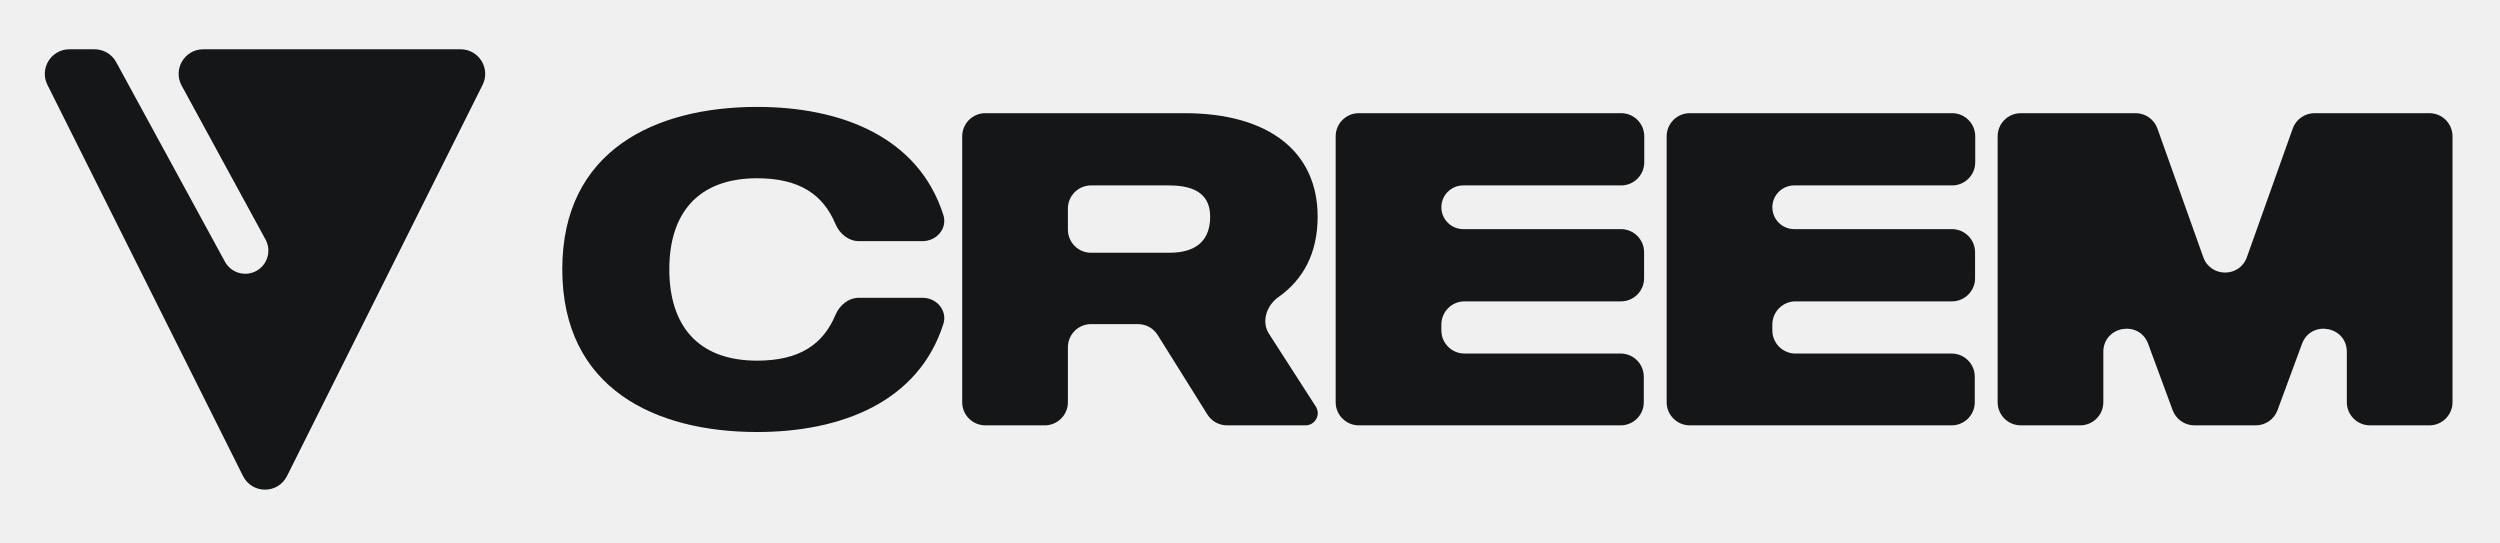
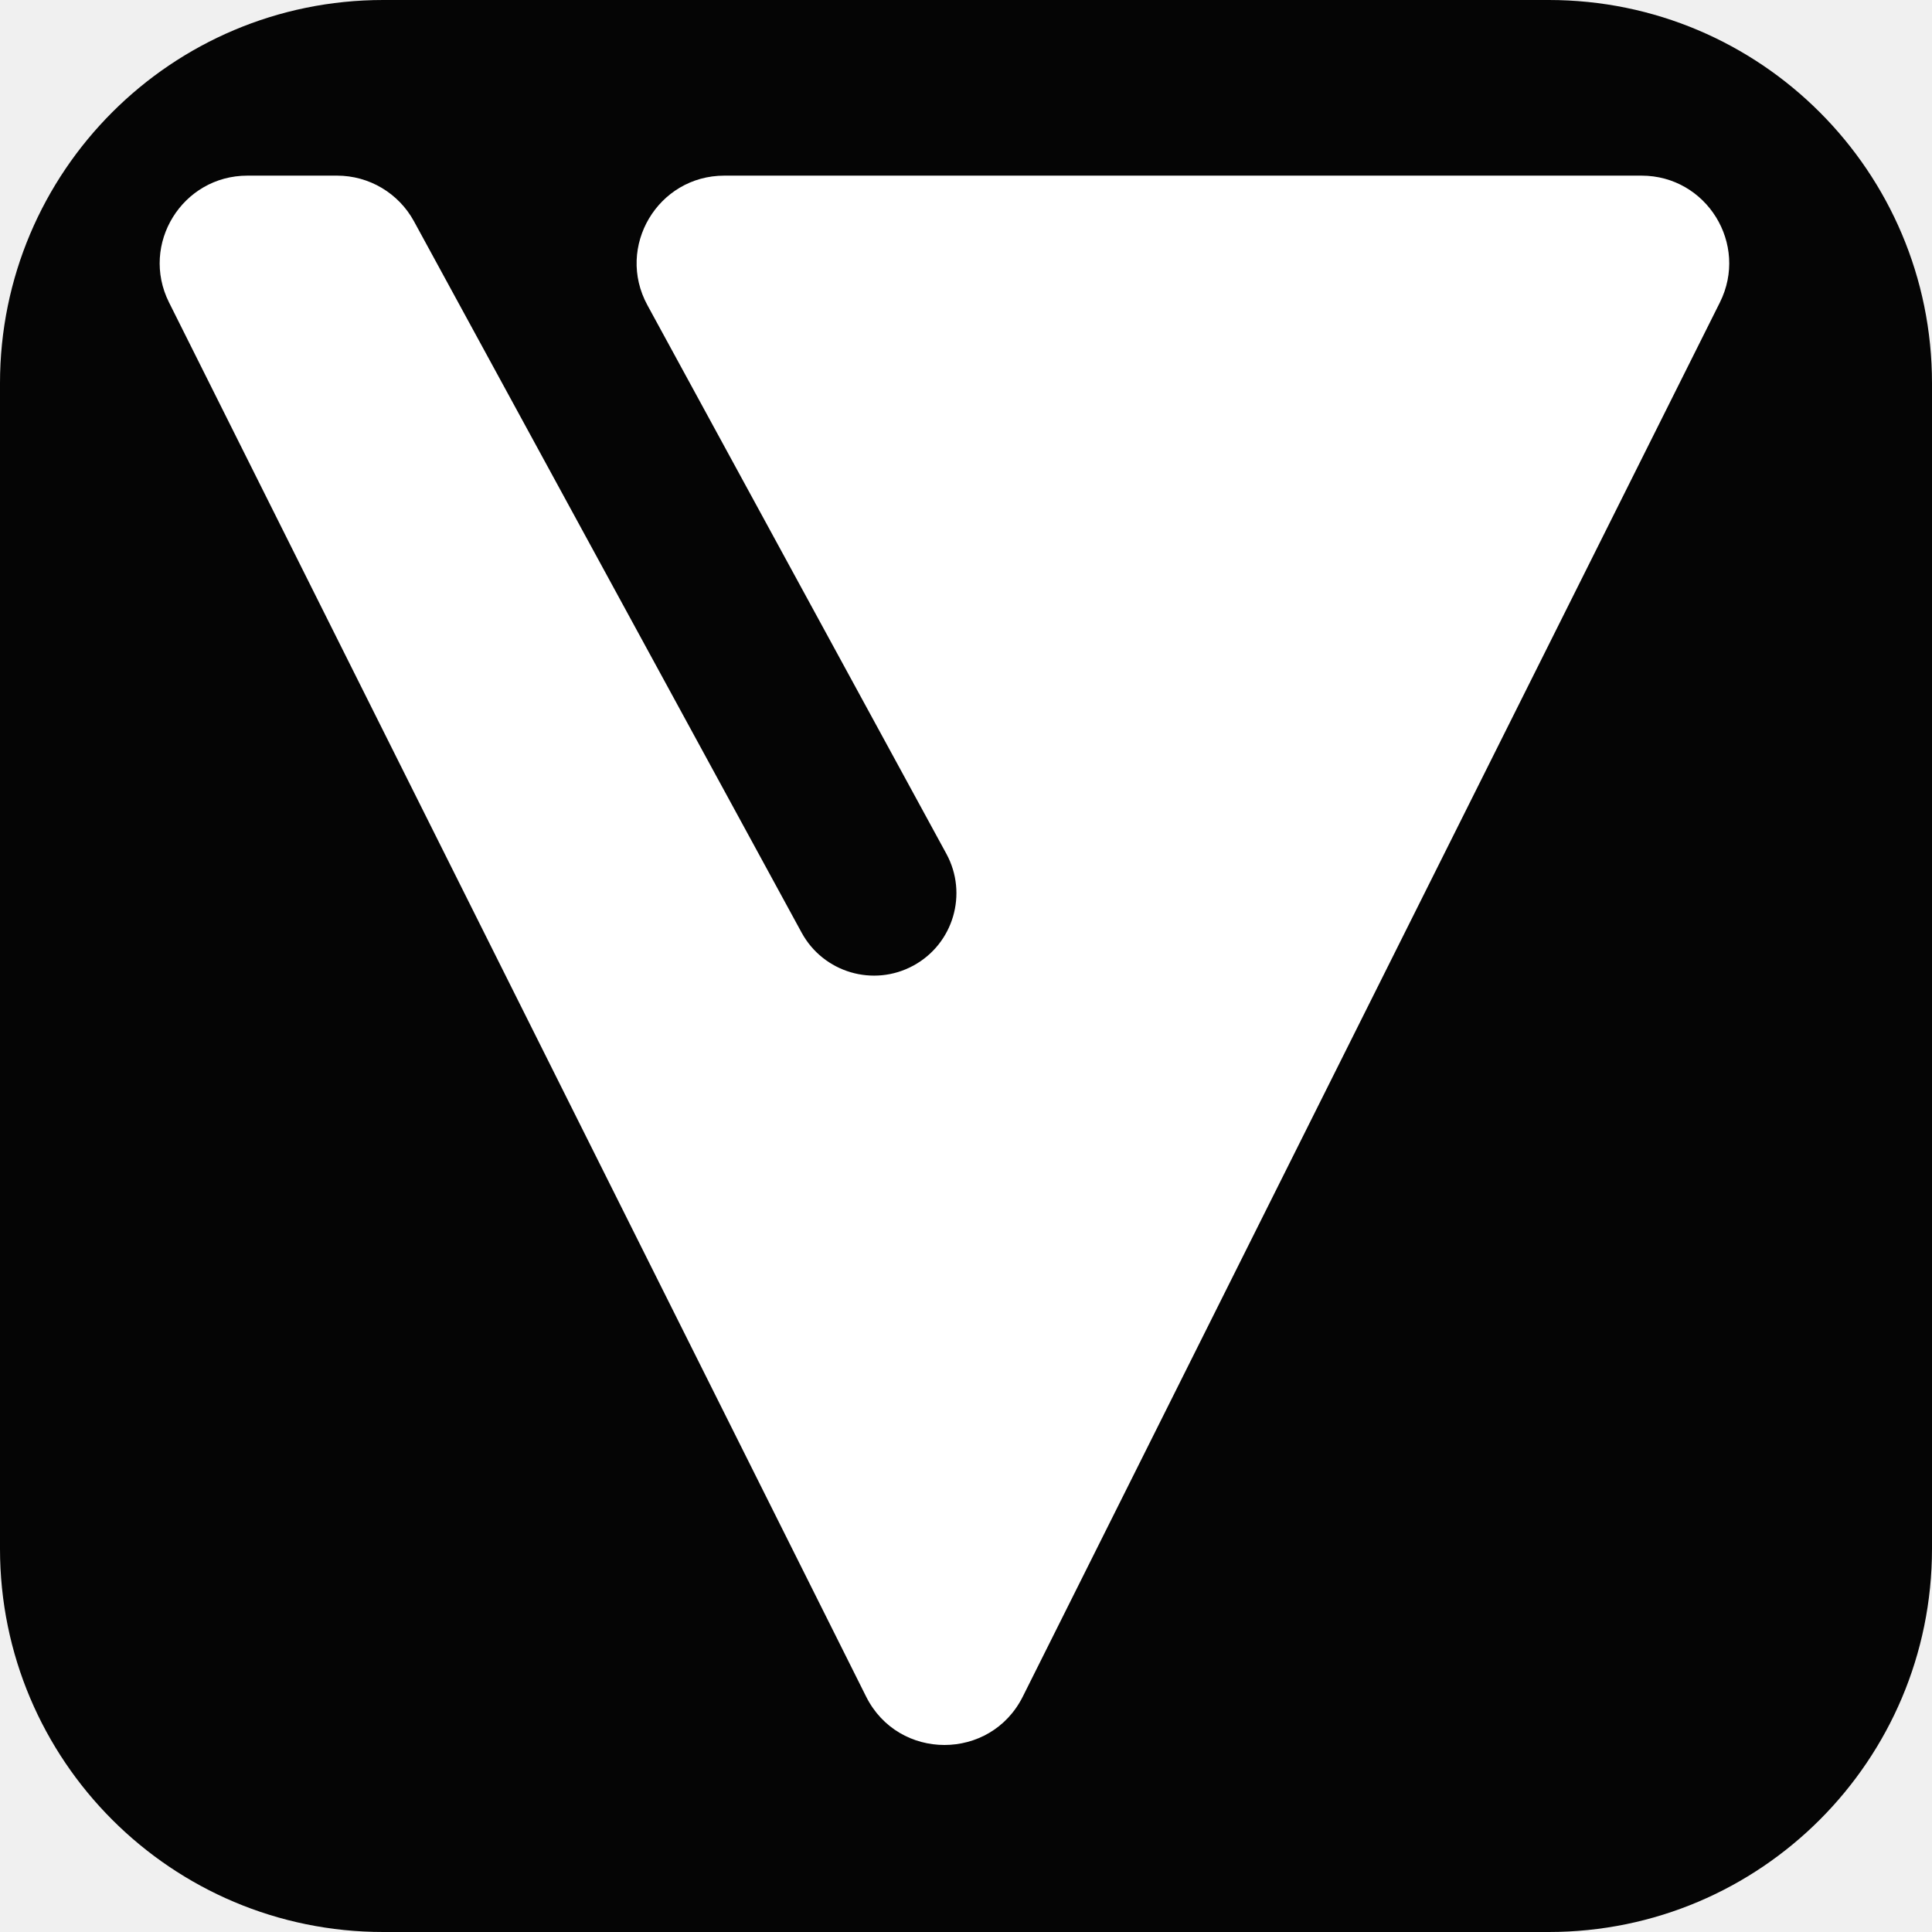
- <svg xmlns="http://www.w3.org/2000/svg" width="558" height="121" viewBox="0 0 558 121" fill="none">
-   <path d="M21.11 11C23.119 11 24.967 12.098 25.928 13.862L50.206 58.411C51.57 60.913 54.705 61.837 57.208 60.473C59.711 59.109 60.634 55.974 59.27 53.471L40.547 19.113C38.554 15.457 41.2 11 45.364 11H102.806C106.885 11 109.539 15.293 107.715 18.942L64.058 106.254C62.036 110.298 56.265 110.298 54.243 106.254L10.586 18.942C8.762 15.293 11.416 11 15.495 11H21.11Z" fill="#151617" />
-   <path d="M168.999 23.862C187.739 23.862 205.01 30.549 210.555 47.981C211.513 50.991 209.059 53.824 205.901 53.824H191.756C189.381 53.824 187.381 52.173 186.465 49.982C183.748 43.487 178.507 39.788 168.999 39.788C155.562 39.789 149.39 47.851 149.39 60.094C149.39 72.437 155.562 80.499 168.999 80.499C178.507 80.499 183.748 76.802 186.465 70.307C187.381 68.116 189.381 66.465 191.756 66.465H205.901C209.059 66.465 211.513 69.298 210.555 72.308C205.01 89.74 187.738 96.426 168.999 96.426C146.305 96.426 125.501 86.771 125.501 60.094C125.501 33.518 146.305 23.862 168.999 23.862Z" fill="#151617" />
-   <path d="M361.834 25.261C364.686 25.261 366.998 27.572 366.998 30.424V36.222C366.998 39.074 364.686 41.386 361.834 41.386H326.591C323.898 41.386 321.714 43.57 321.714 46.263C321.714 48.957 323.898 51.14 326.591 51.14H361.798C364.649 51.141 366.961 53.452 366.961 56.304V62.102C366.961 64.954 364.65 67.266 361.798 67.266H326.878C324.026 67.266 321.714 69.578 321.714 72.43V73.748C321.714 76.6 324.026 78.912 326.878 78.912H361.731C364.582 78.912 366.894 81.224 366.894 84.075V89.774C366.894 92.626 364.582 94.938 361.731 94.938H303.286C300.435 94.937 298.123 92.626 298.123 89.774V30.424C298.123 27.573 300.435 25.261 303.286 25.261H361.834Z" fill="#151617" />
-   <path d="M264.334 25.261C283.545 25.261 294.097 34.119 294.097 48.353C294.097 56.505 290.888 62.4 285.343 66.311C282.698 68.177 281.484 71.777 283.236 74.5L293.686 90.74C294.852 92.553 293.55 94.938 291.395 94.938H273.864C272.084 94.937 270.431 94.02 269.487 92.512L258.386 74.767C257.442 73.259 255.788 72.343 254.008 72.343H243.519C240.667 72.343 238.355 74.654 238.355 77.506V89.774C238.355 92.626 236.043 94.938 233.191 94.938H219.928C217.076 94.938 214.765 92.626 214.765 89.774V30.424C214.765 27.572 217.076 25.261 219.928 25.261H264.334ZM243.519 41.386C240.667 41.386 238.355 43.697 238.355 46.549V51.252C238.355 54.104 240.667 56.416 243.519 56.416H260.95C267.918 56.416 270.107 52.832 270.107 48.353C270.107 43.775 267.221 41.386 260.95 41.386H243.519Z" fill="#151617" />
-   <path d="M440.873 30.424C440.873 27.572 438.561 25.261 435.709 25.261H377.161C374.31 25.261 371.998 27.573 371.998 30.424V89.774C371.998 92.626 374.31 94.937 377.161 94.938H435.606C438.457 94.938 440.769 92.626 440.769 89.774V84.075C440.769 81.224 438.457 78.912 435.606 78.912H400.753C397.901 78.912 395.589 76.6 395.589 73.748V72.43C395.589 69.578 397.901 67.266 400.753 67.266H435.673C438.525 67.266 440.836 64.954 440.836 62.102V56.304C440.836 53.452 438.524 51.141 435.673 51.14H400.466C397.773 51.14 395.589 48.957 395.589 46.263C395.589 43.57 397.773 41.386 400.466 41.386H435.709C438.561 41.386 440.873 39.074 440.873 36.222V30.424Z" fill="#151617" />
-   <path d="M481.537 28.69C480.804 26.634 478.856 25.261 476.673 25.261H451.037C448.186 25.261 445.873 27.572 445.873 30.424V89.774C445.873 92.626 448.186 94.938 451.037 94.938H464.3C467.152 94.938 469.464 92.626 469.465 89.774V78.54C469.465 72.776 477.476 71.345 479.472 76.751L484.94 91.562C485.689 93.591 487.623 94.938 489.785 94.938H503.492C505.654 94.938 507.587 93.591 508.336 91.562L513.804 76.751C515.8 71.345 523.811 72.776 523.812 78.54V89.774C523.812 92.626 526.124 94.938 528.976 94.938H542.239C545.091 94.938 547.402 92.626 547.402 89.774V30.424C547.402 27.572 545.091 25.261 542.239 25.261H516.603C514.42 25.261 512.473 26.634 511.739 28.69L501.502 57.407C499.872 61.979 493.404 61.979 491.774 57.407L481.537 28.69Z" fill="#151617" />
+ <svg xmlns="http://www.w3.org/2000/svg" width="121" height="121" viewBox="0 0 121 121" fill="none">
+   <rect width="121" height="121" rx="24" fill="#050505" />
+   <path d="M21.11 11C23.119 11 24.967 12.098 25.928 13.862L50.206 58.411C51.57 60.913 54.705 61.837 57.208 60.473C59.711 59.109 60.634 55.974 59.27 53.471L40.547 19.113C38.554 15.457 41.2 11 45.364 11H102.806C106.885 11 109.539 15.293 107.715 18.942L64.058 106.254C62.036 110.298 56.265 110.298 54.243 106.254L10.586 18.942C8.762 15.293 11.416 11 15.495 11H21.11Z" fill="white" />
</svg>
